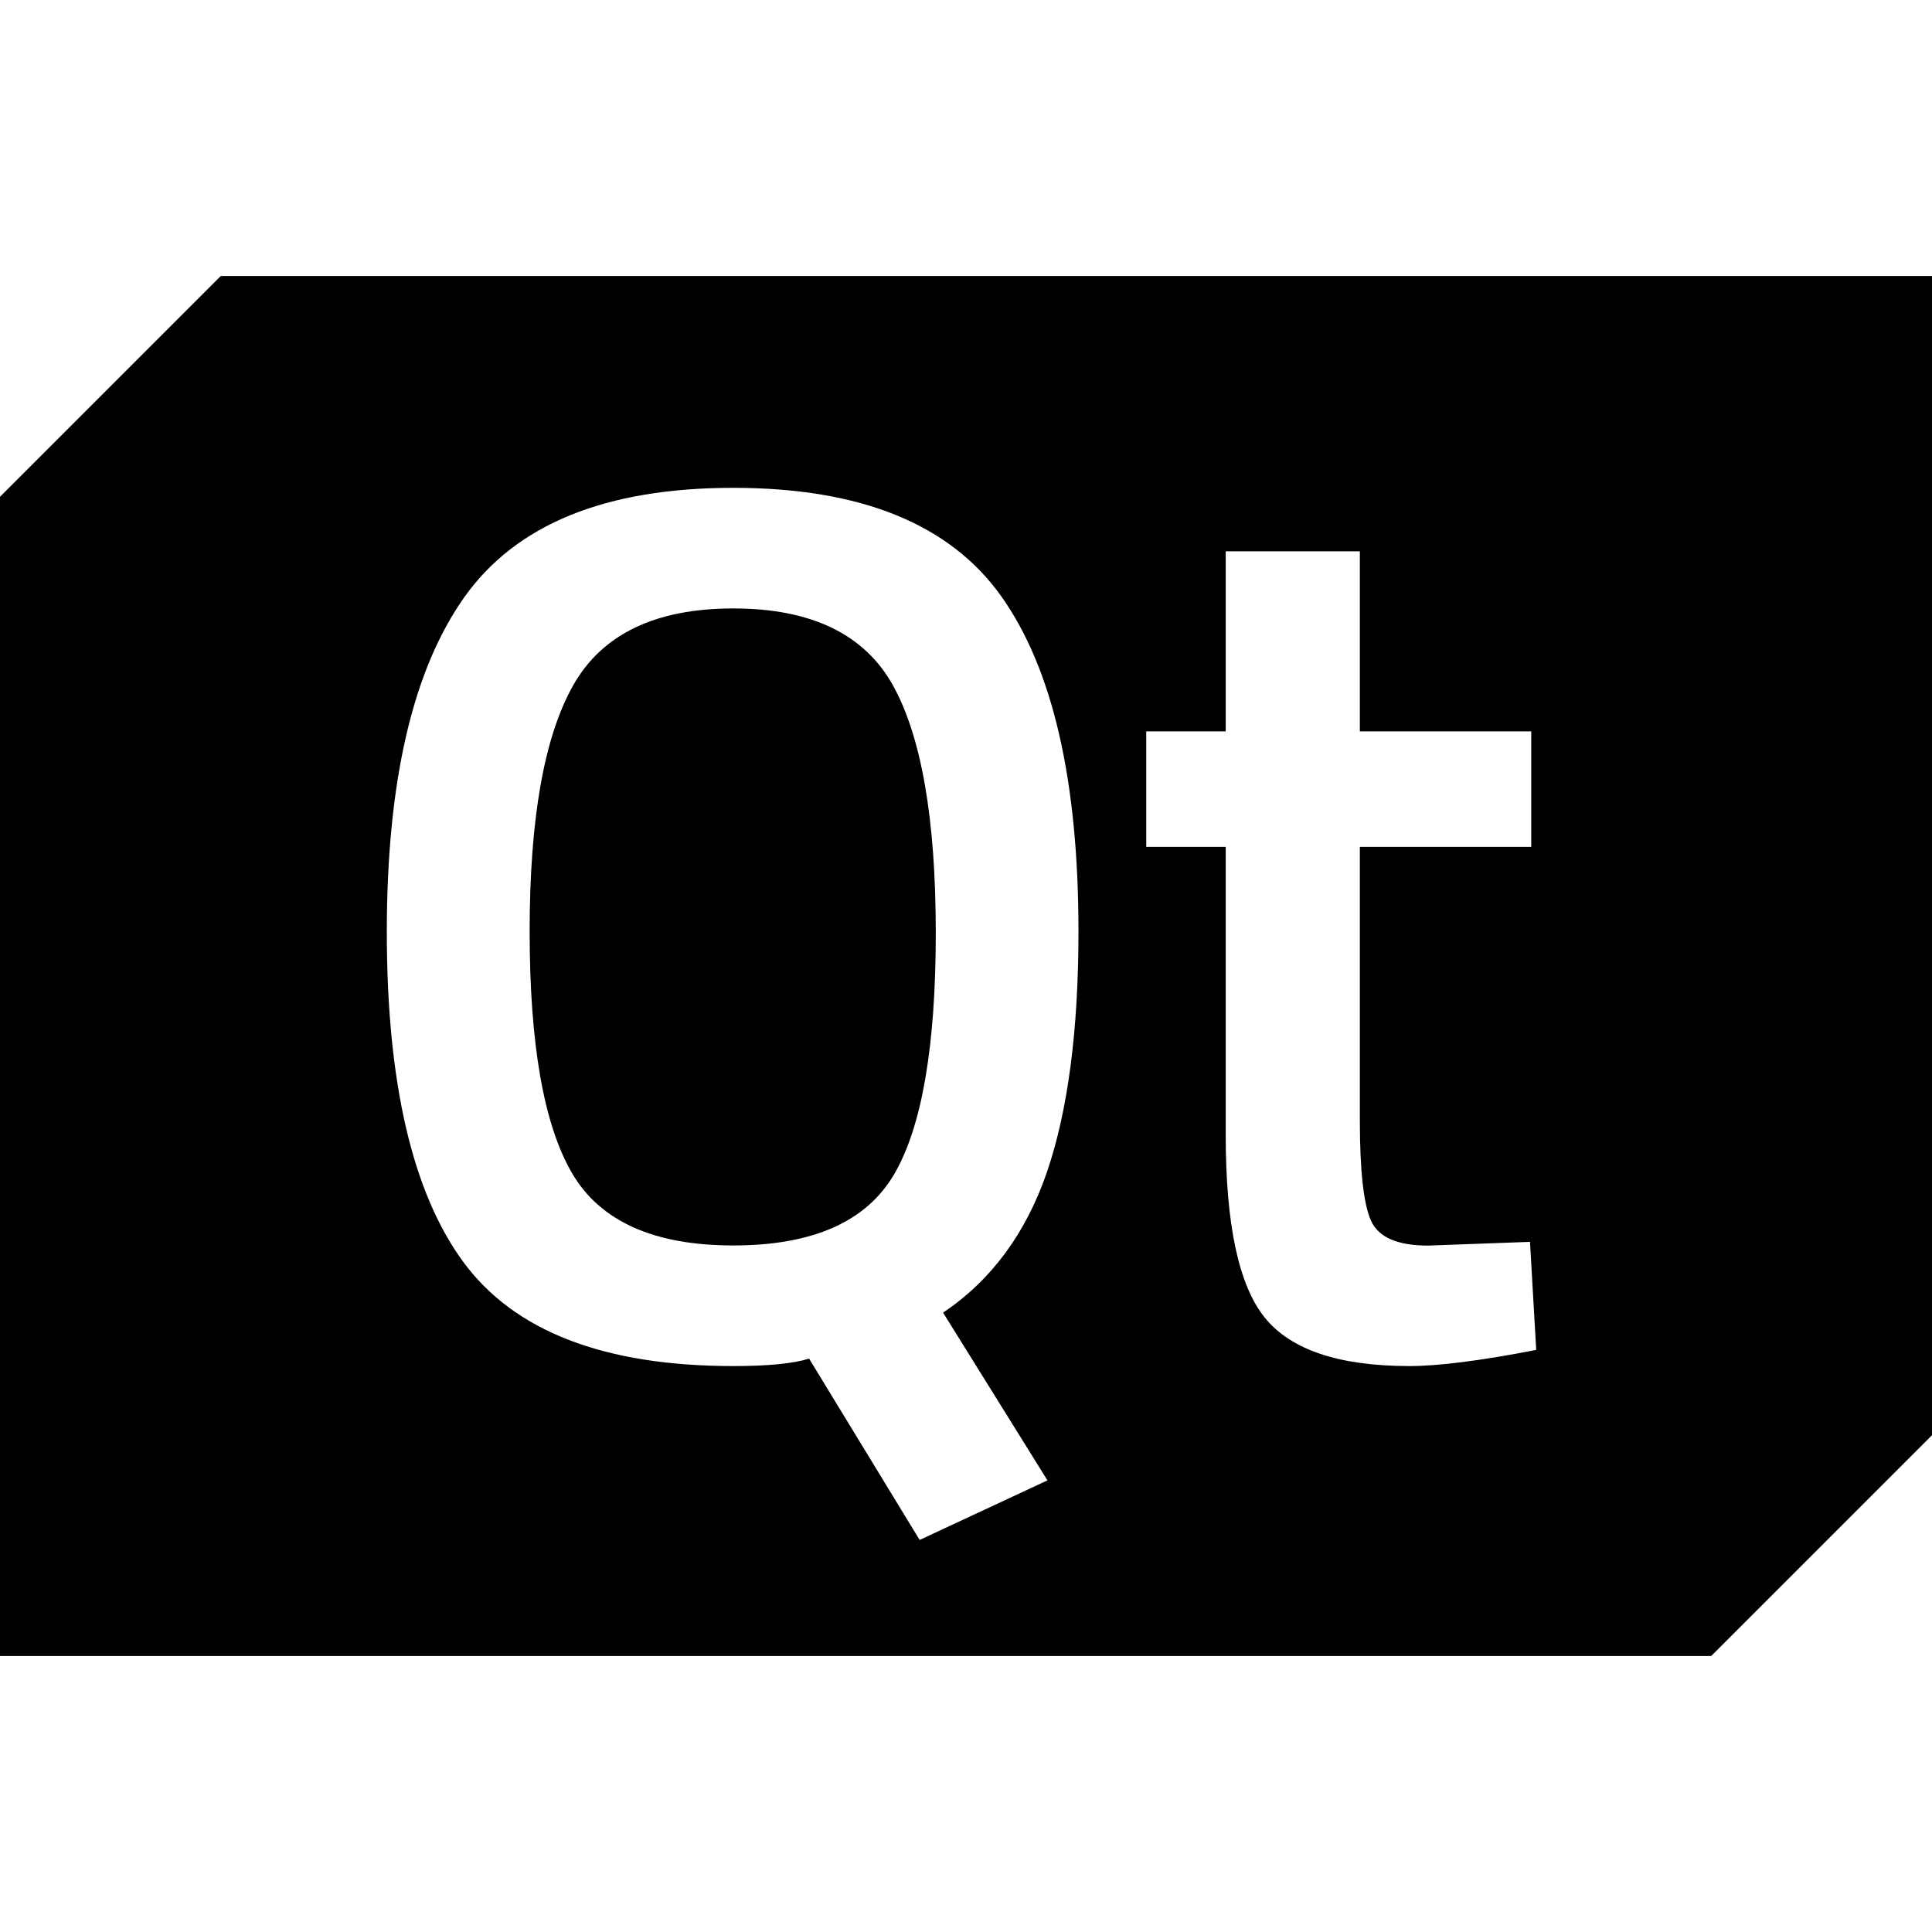
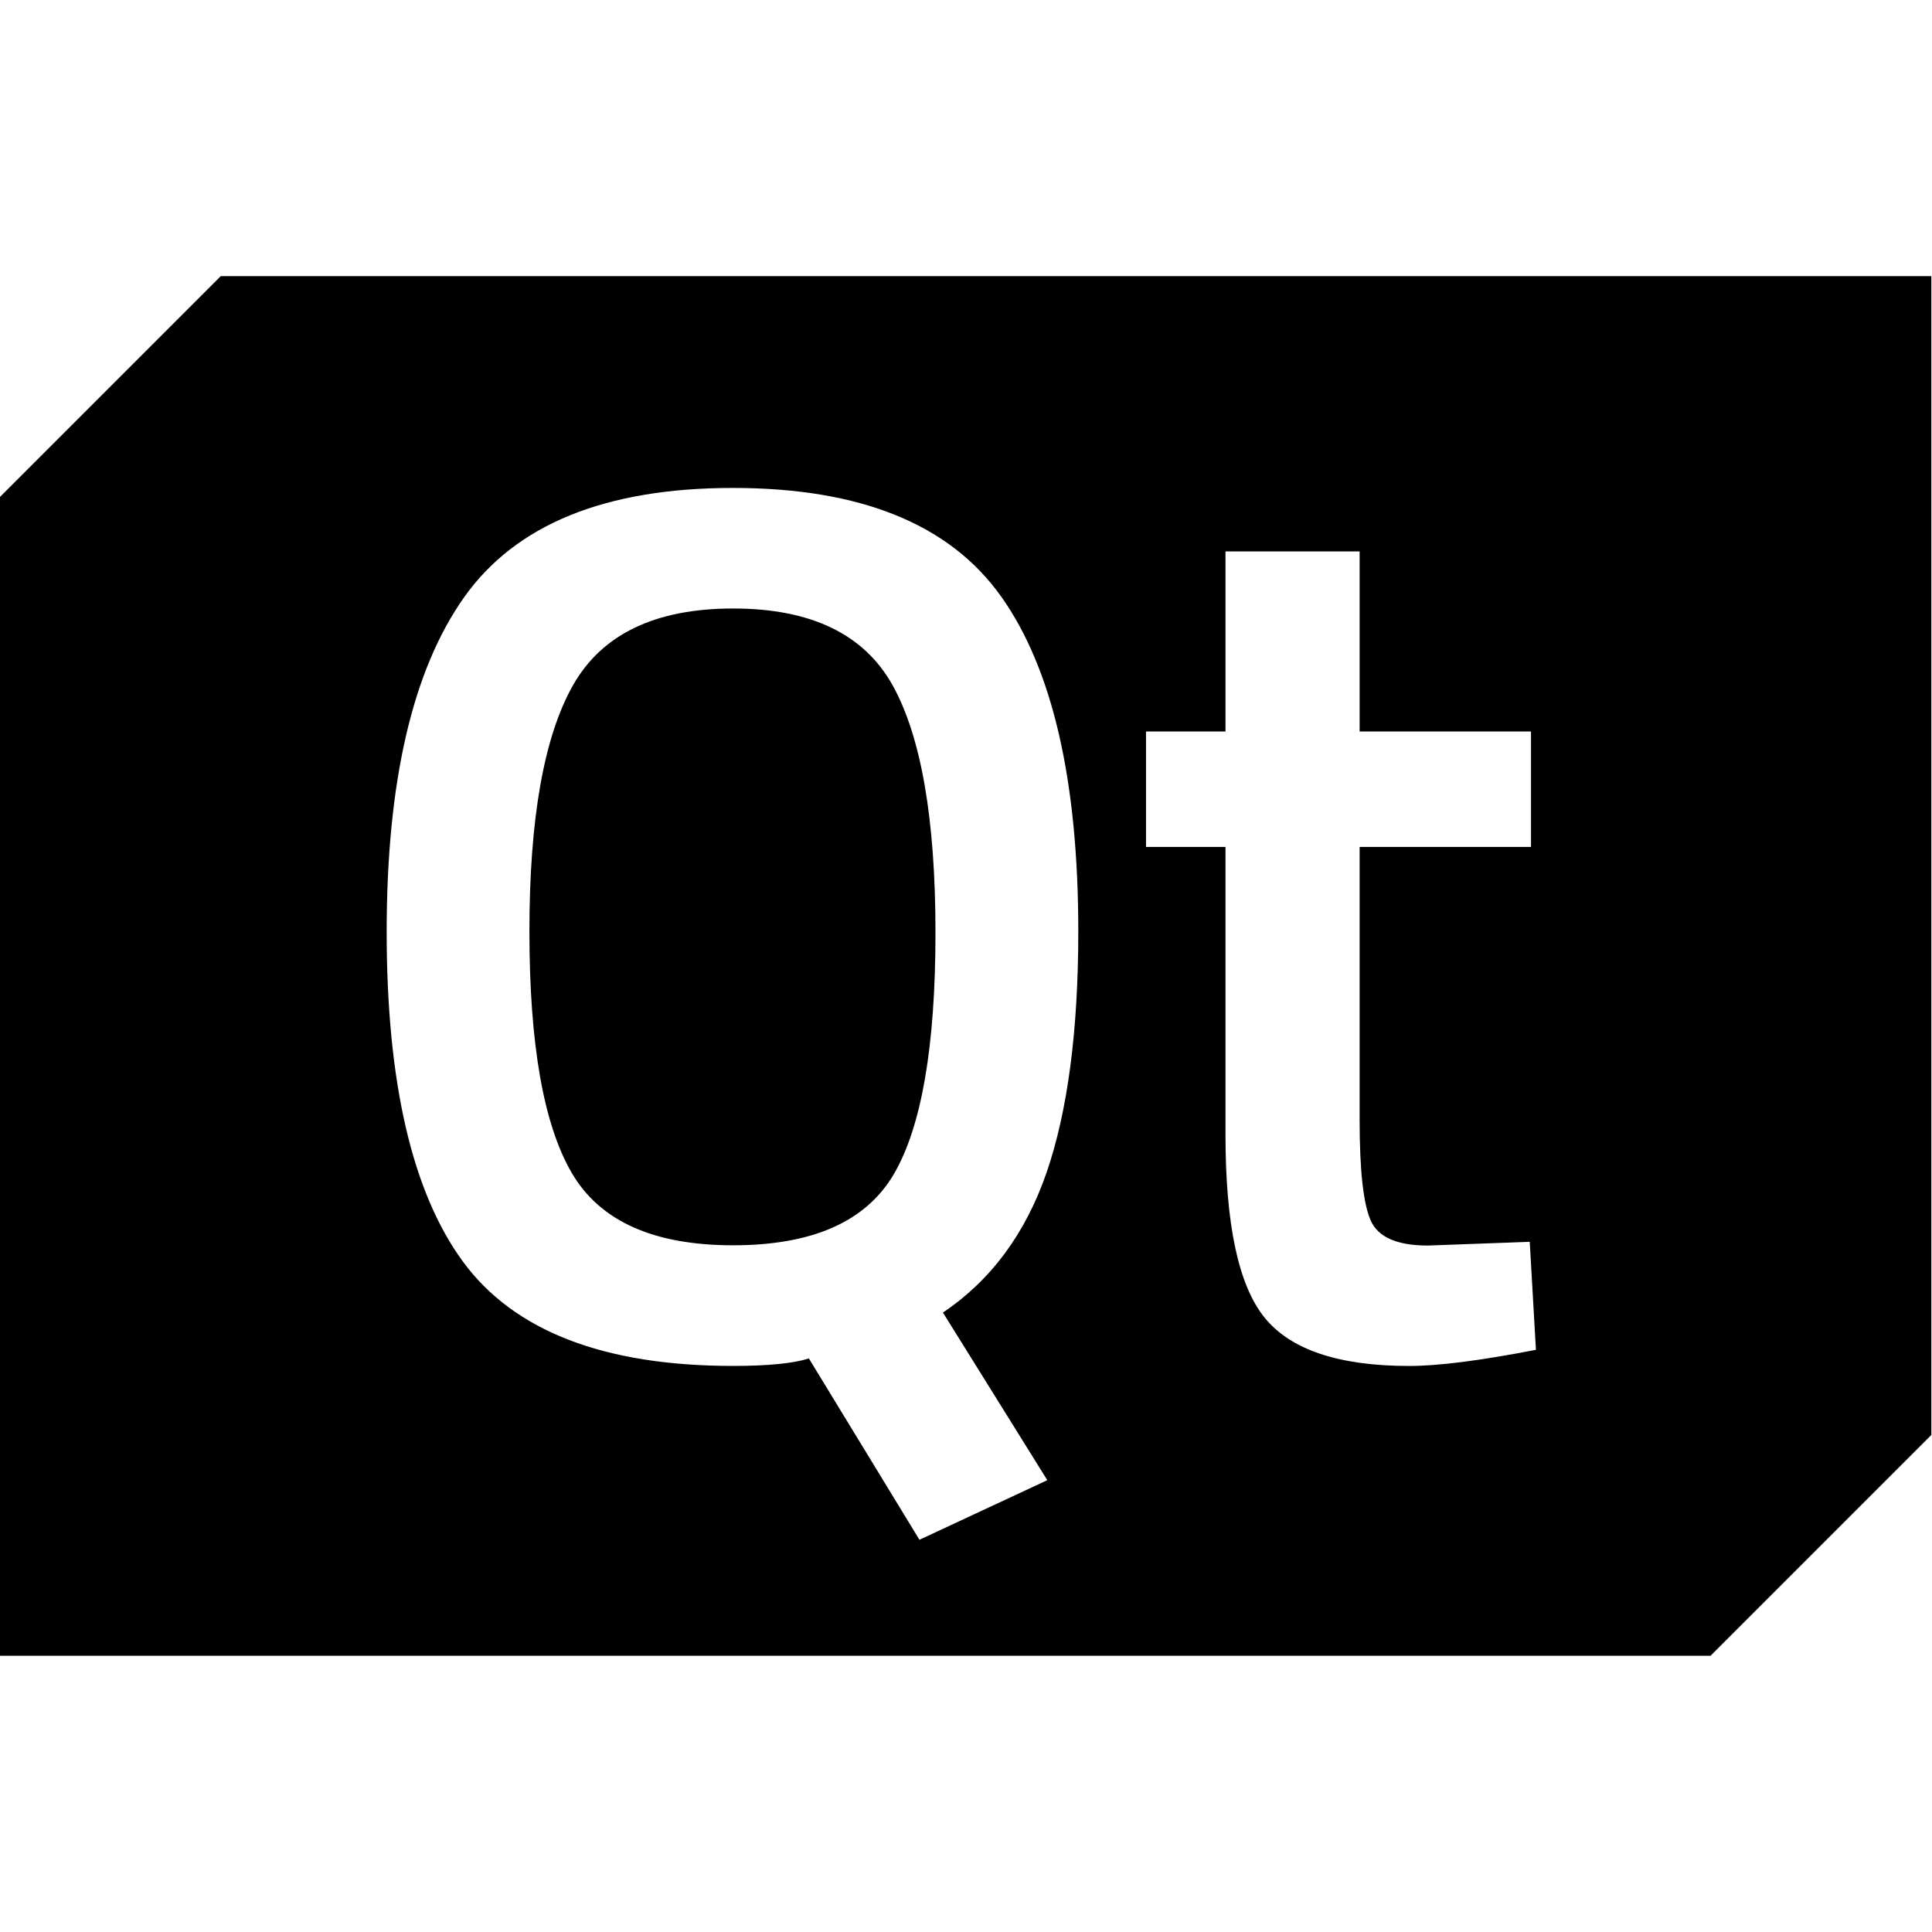
- <svg xmlns="http://www.w3.org/2000/svg" width="512" height="512" viewBox="0 0 512 512">
-   <path id="Path" fill="#000000" fill-rule="evenodd" stroke="none" d="M 0 131.657 L 58.514 73.143 L 512 73.143 L 512 380.343 L 453.486 438.857 L 0 438.857 L 0 131.657 Z M 243.712 408.101 L 277.614 392.302 L 277.577 392.302 L 249.929 347.867 C 262.656 339.31 271.835 326.912 277.431 310.674 C 282.99 294.437 285.806 273.152 285.806 246.821 C 285.806 206.885 279.003 177.298 265.399 158.098 C 251.794 138.898 228.096 129.28 194.304 129.28 C 160.512 129.28 136.777 138.935 123.063 158.245 C 109.349 177.591 102.51 207.141 102.51 246.967 C 102.51 286.793 109.239 315.941 122.734 334.373 C 136.265 352.805 160.11 362.021 194.341 362.021 C 203.557 362.021 210.249 361.362 214.418 360.046 L 243.712 408.101 Z M 335.177 349.184 C 342.089 357.742 354.889 362.021 373.541 362.021 C 381.221 362.021 392.411 360.594 407.113 357.742 L 405.467 329.106 L 378.478 330.094 C 370.359 330.094 365.312 327.899 363.337 323.511 C 361.362 319.122 360.375 310.235 360.375 296.85 L 360.375 224.439 L 405.797 224.439 L 405.797 193.829 L 360.375 193.829 L 360.375 146.103 L 324.827 146.103 L 324.827 193.829 L 303.762 193.829 L 303.762 224.439 L 324.827 224.439 L 324.827 300.8 C 324.827 324.498 328.265 340.626 335.177 349.184 Z M 151.882 181.65 C 159.562 168.045 173.715 161.243 194.341 161.243 C 214.967 161.243 229.083 168.045 236.654 181.65 C 244.187 195.255 247.991 217.088 247.991 247.149 C 247.991 277.211 244.334 298.532 236.983 311.15 C 229.595 323.767 215.406 330.057 194.341 330.057 C 173.276 330.057 159.013 323.657 151.552 310.821 C 144.092 297.984 140.362 276.663 140.362 246.82 C 140.362 216.978 144.202 195.255 151.882 181.65 Z" />
+ <svg xmlns="http://www.w3.org/2000/svg" width="500" height="500" version="1.1" viewBox="0 0 500 500">
+   <path d="m57.13 71.47-57.13 57.13v299.9h442.7l57.13-57.13v-299.9zm202 82.95c13.28 18.74 19.93 47.63 19.93 86.62 0 25.71-2.751 46.5-8.179 62.34-5.463 15.85-14.42 27.95-26.85 36.31l27.01 43.38-33.09 15.42-28.61-46.92c-4.071 1.285-10.61 1.929-19.61 1.929-33.42 0-56.69-8.996-69.92-26.99-13.18-18-19.74-46.46-19.74-85.34s6.678-67.73 20.06-86.62c13.38-18.85 36.56-28.27 69.57-28.27 33 2e-3 56.14 9.393 69.42 28.14zm58.03-11.72h34.71v46.6h44.35v29.89h-44.35v70.7c0 13.07 0.965 21.74 2.893 26.03s6.856 6.426 14.78 6.426l26.35-0.964 1.605 27.95c-14.36 2.785-25.27 4.178-32.78 4.178-18.21 0-30.71-4.178-37.46-12.53-6.749-8.355-10.1-24.1-10.1-47.24v-74.55h-20.57v-29.89h20.57zm-168.9 34.7c-7.498 13.28-11.25 34.5-11.25 63.62 0 29.14 3.644 49.95 10.93 62.48 7.284 12.53 21.21 18.78 41.78 18.78s34.42-6.141 41.63-18.46c7.177-12.32 10.75-33.14 10.75-62.49s-3.714-50.67-11.07-63.94c-7.391-13.28-21.18-19.92-41.32-19.91-20.13 0.007-33.94 6.645-41.45 19.92z" fill-rule="evenodd" />
</svg>
